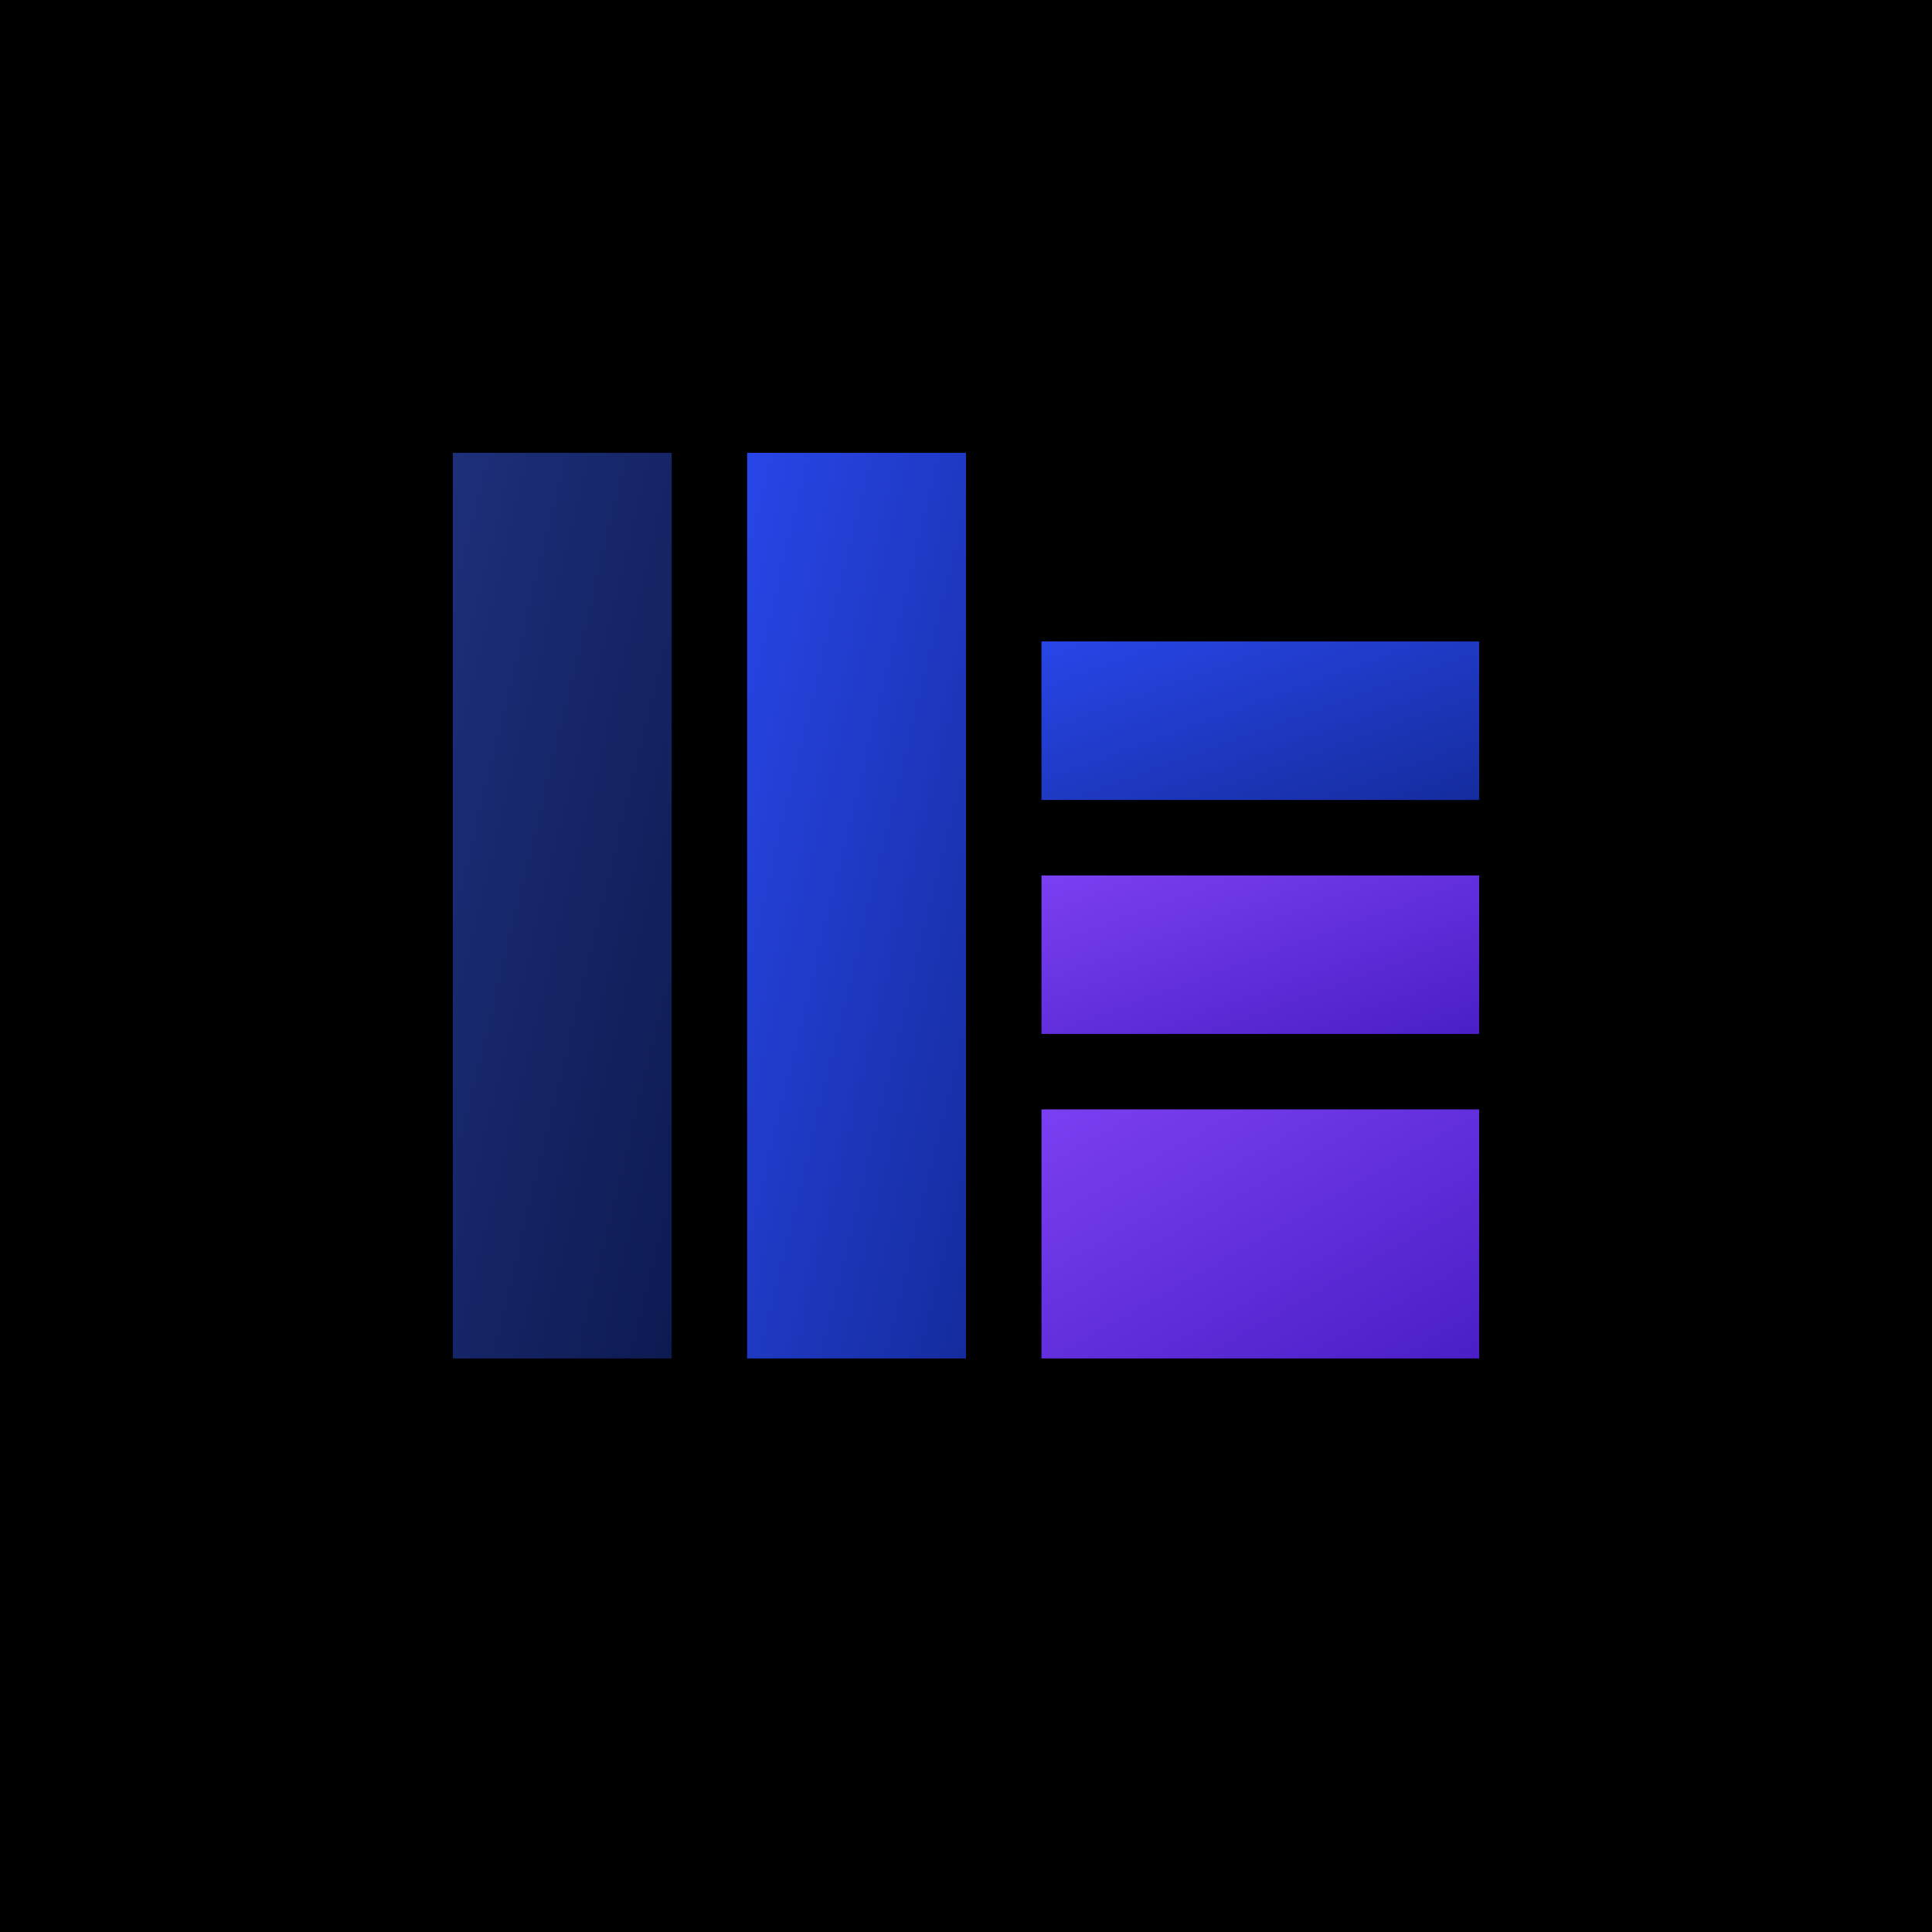
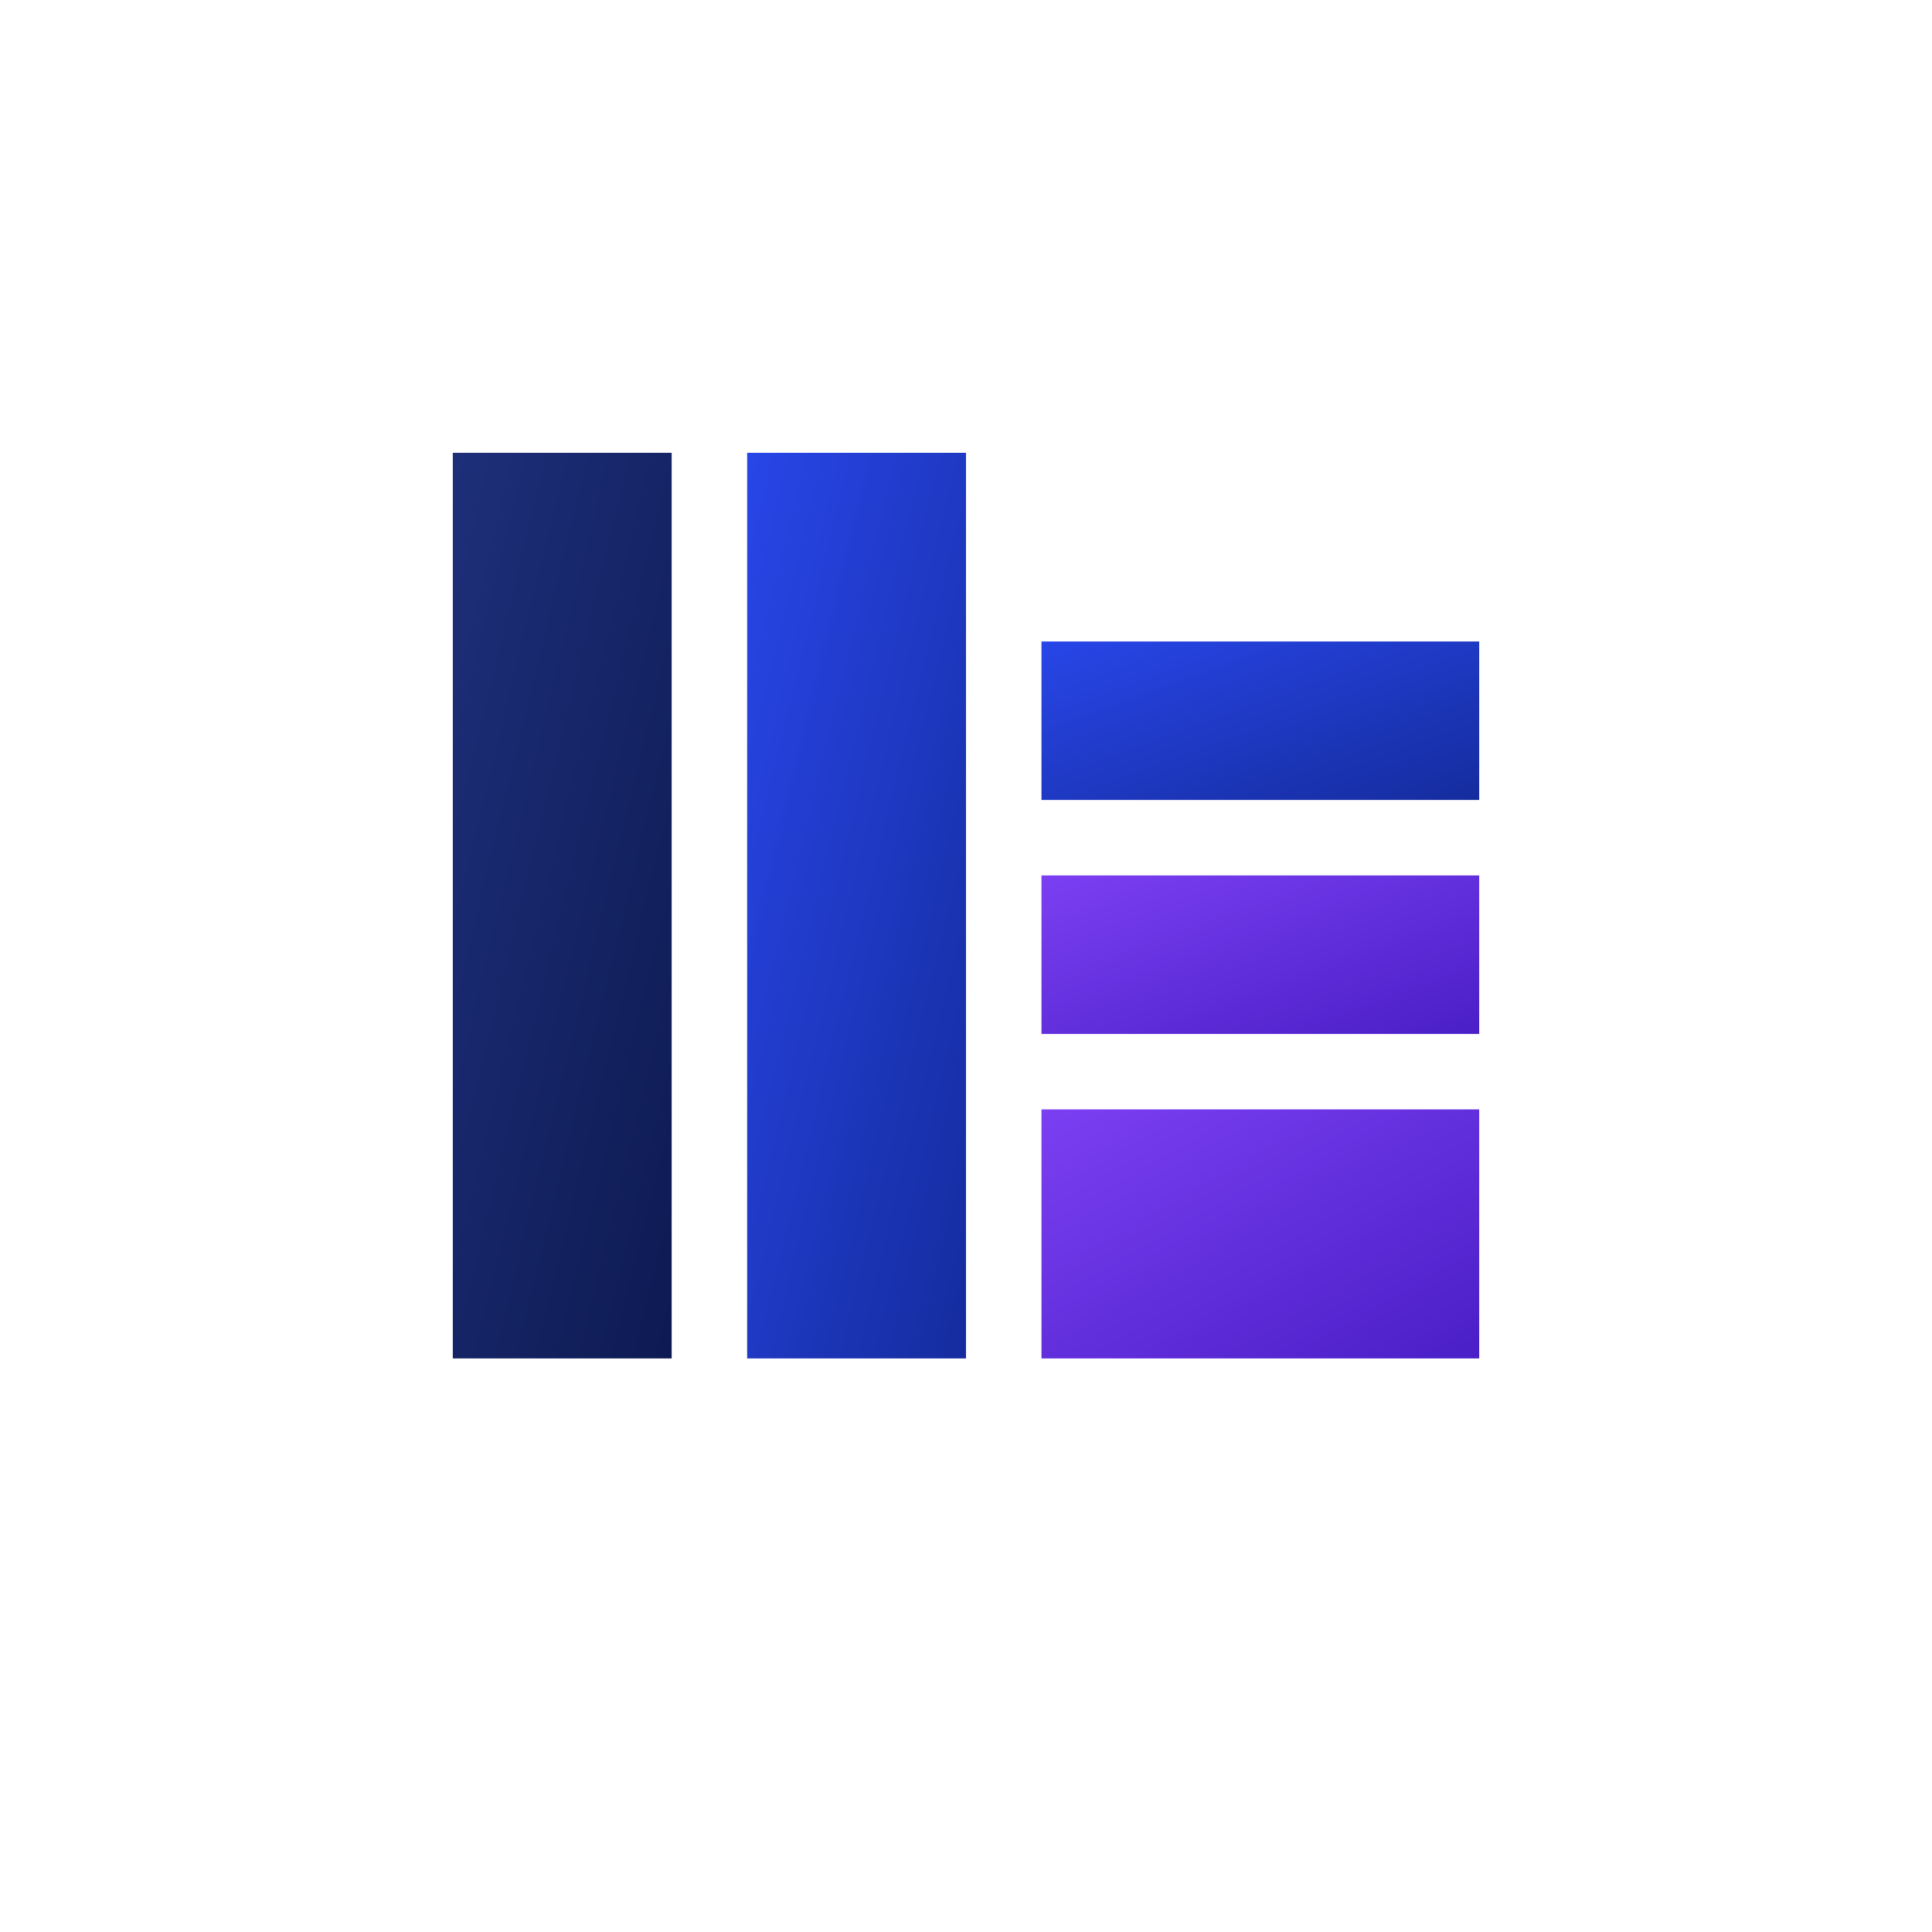
<svg xmlns="http://www.w3.org/2000/svg" width="512" height="512" viewBox="0 0 512 512" fill="none">
  <defs>
    <linearGradient id="gradLeft" x1="0" y1="0" x2="1" y2="1">
      <stop offset="0%" stop-color="#1E2F7A" />
      <stop offset="100%" stop-color="#0D1A52" />
    </linearGradient>
    <linearGradient id="gradMiddle" x1="0" y1="0" x2="1" y2="1">
      <stop offset="0%" stop-color="#2846E8" />
      <stop offset="100%" stop-color="#152C9E" />
    </linearGradient>
    <linearGradient id="gradPurple" x1="0" y1="0" x2="1" y2="1">
      <stop offset="0%" stop-color="#7B3FF2" />
      <stop offset="100%" stop-color="#4A1FC7" />
    </linearGradient>
  </defs>
-   <rect width="512" height="512" fill="black" />
  <rect x="120" y="120" width="58" height="240" rx="0" fill="url(#gradLeft)" />
  <rect x="198" y="120" width="58" height="240" rx="0" fill="url(#gradMiddle)" />
  <rect x="276" y="170" width="116" height="42" rx="0" fill="url(#gradMiddle)" />
  <rect x="276" y="232" width="116" height="42" rx="0" fill="url(#gradPurple)" />
  <rect x="276" y="294" width="116" height="66" rx="0" fill="url(#gradPurple)" />
</svg>
